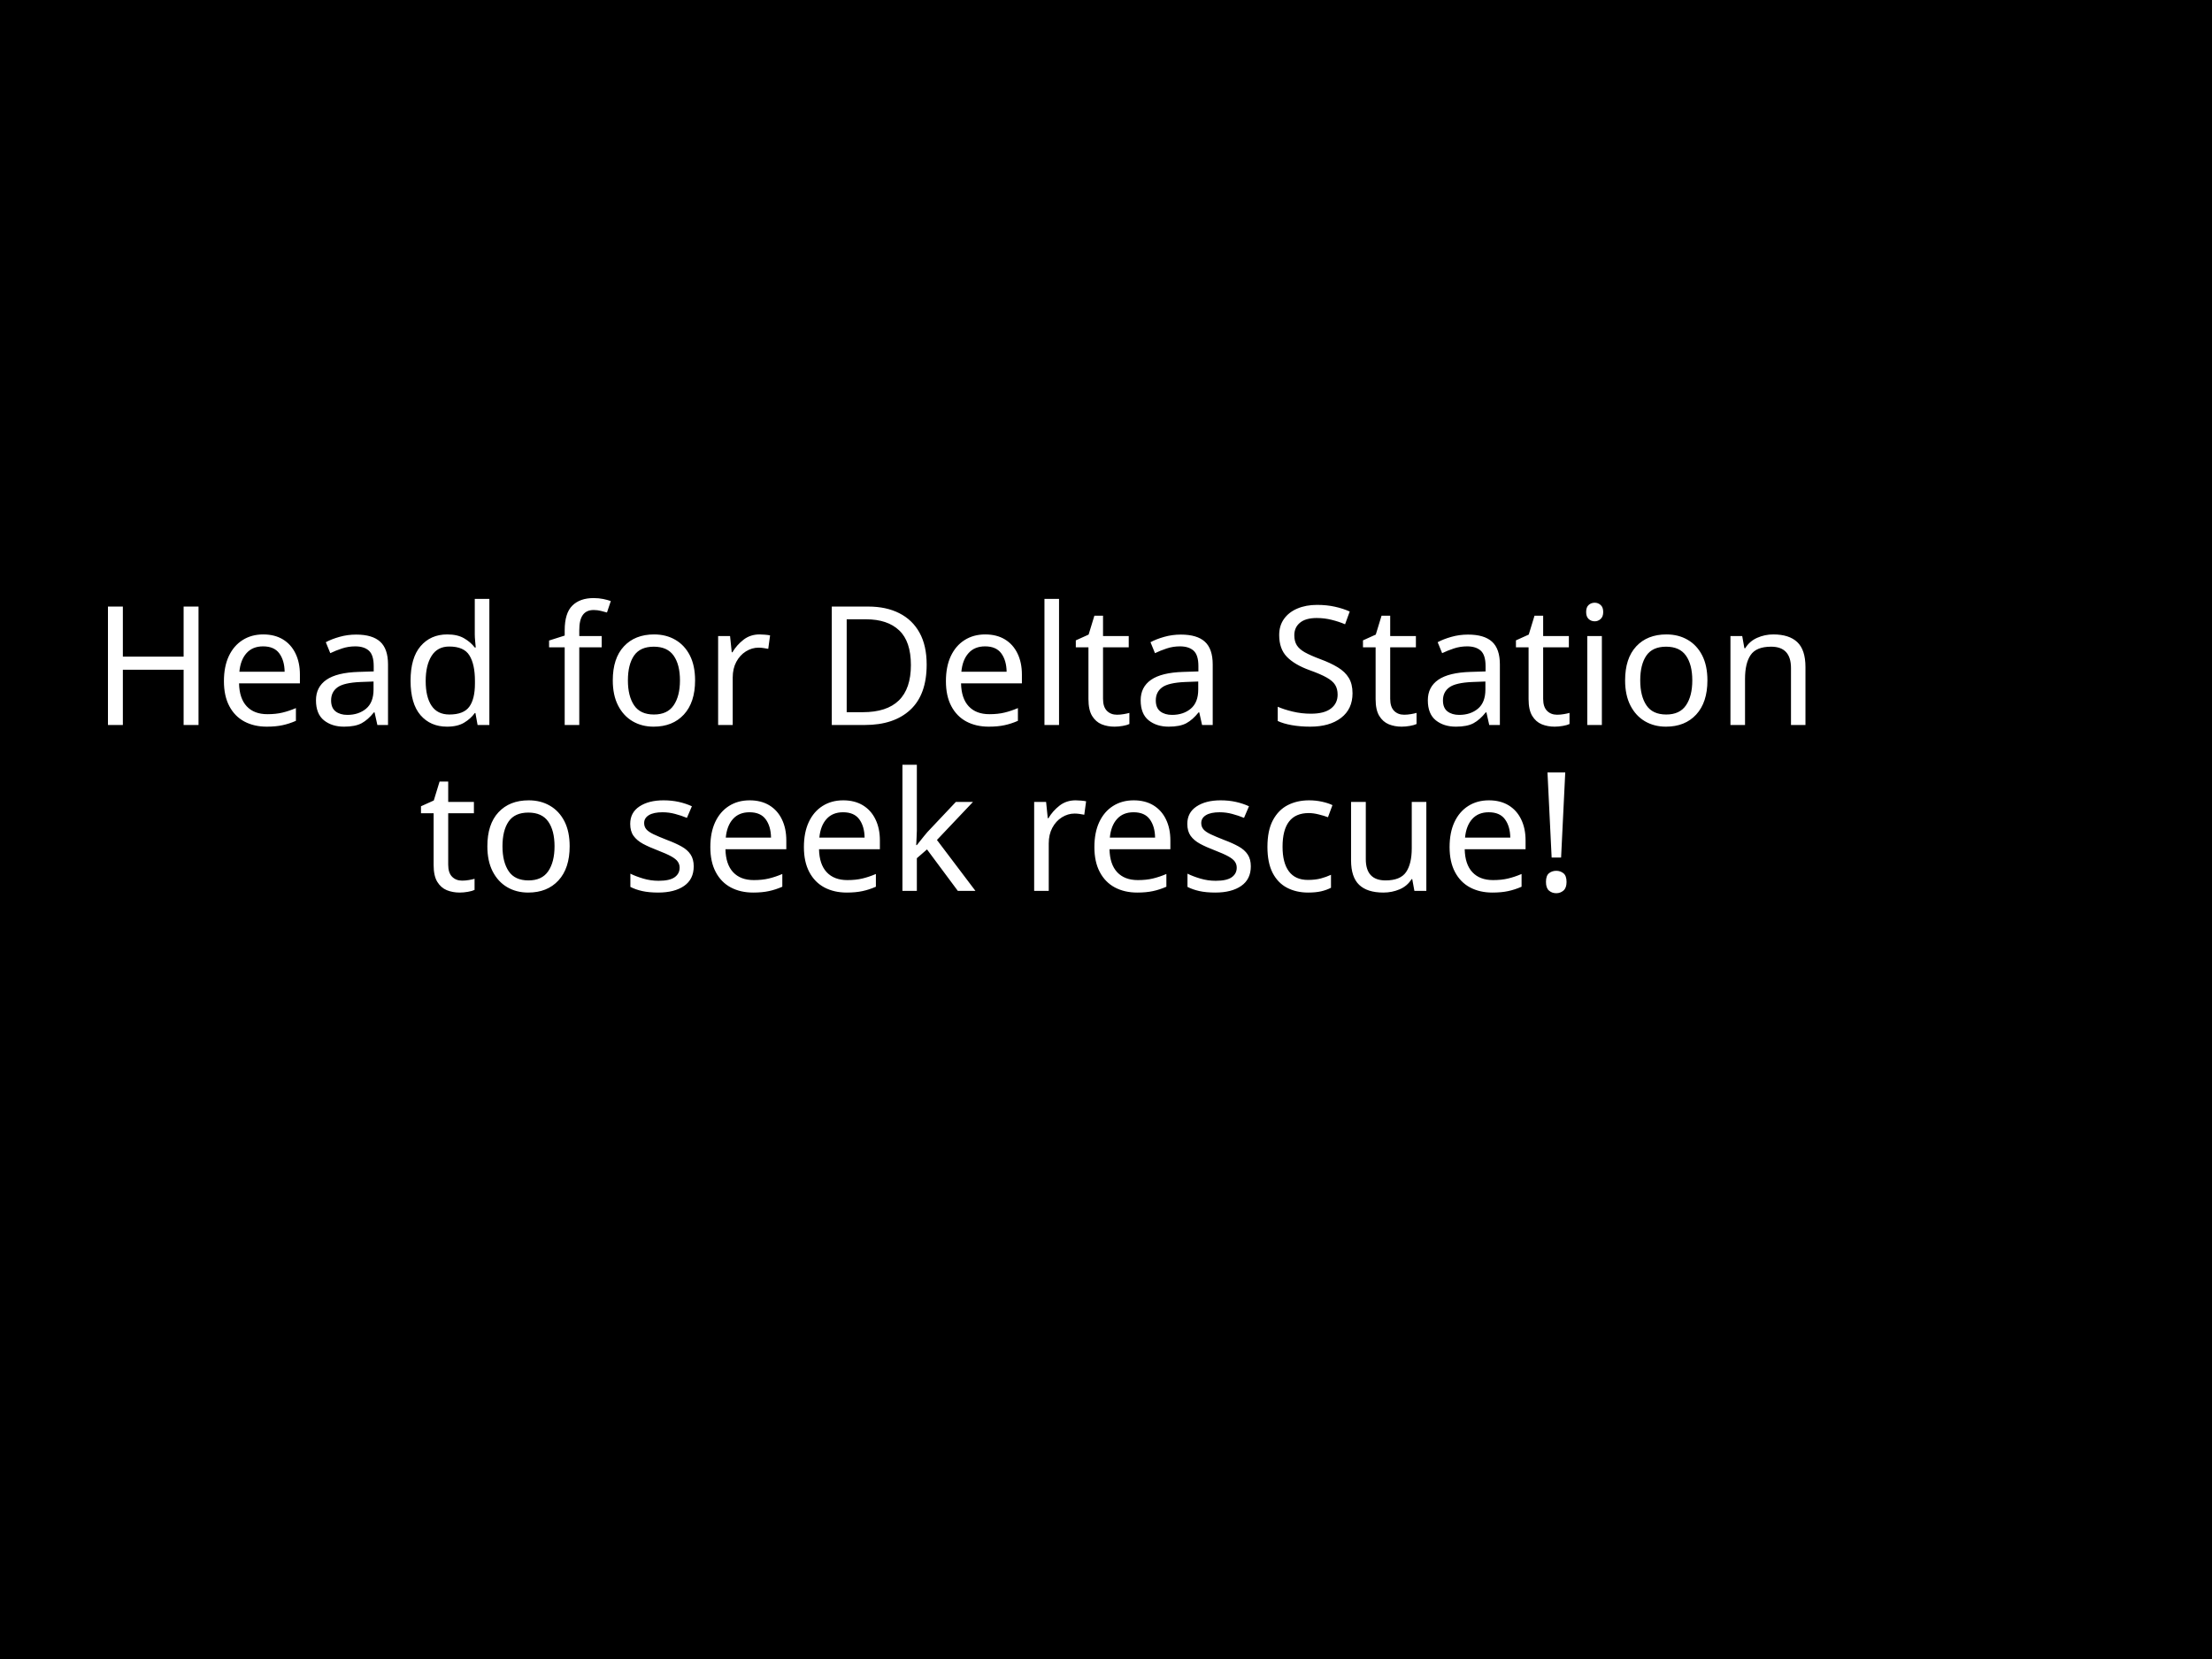
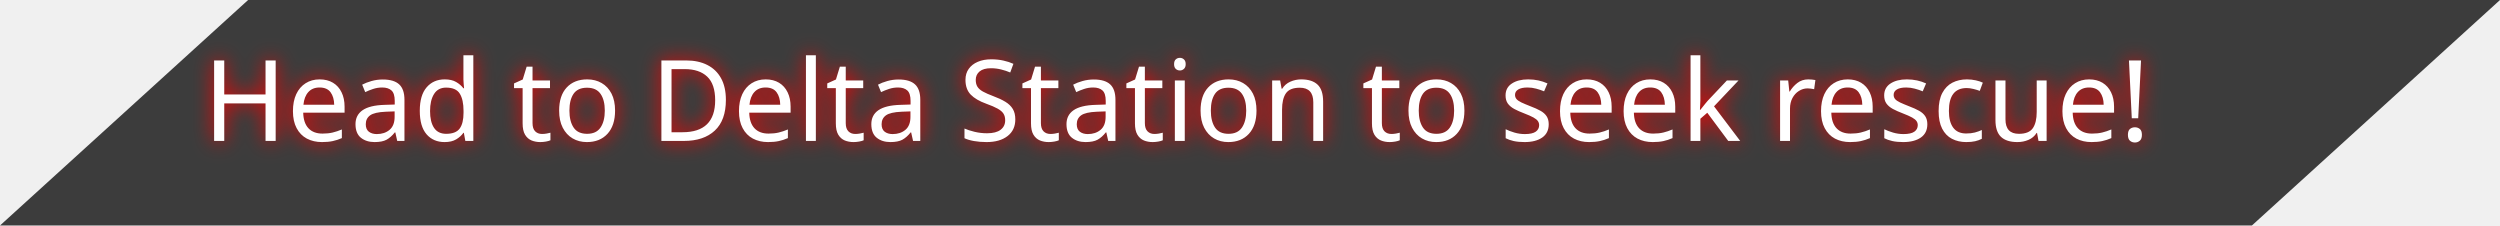
- <svg xmlns="http://www.w3.org/2000/svg" width="640px" height="480px" id="svg2383">
+ <svg xmlns="http://www.w3.org/2000/svg" width="1064.312" height="96" id="svg2383" version="1.0">
  <defs id="defs2385">
-     </defs>
-   <g id="layer1">
-     <rect style="opacity:1;fill:#000000;fill-opacity:1;stroke:none;stroke-width:2;stroke-linejoin:miter;stroke-miterlimit:2.1;stroke-dasharray:none;stroke-opacity:1" id="rect2399" width="640" height="480" x="0" y="0" />
-     <text xml:space="preserve" style="font-size:48px;font-style:normal;font-variant:normal;font-weight:normal;font-stretch:normal;text-align:center;line-height:100%;writing-mode:lr-tb;text-anchor:middle;fill:#ffffff;fill-opacity:1;stroke:none;stroke-width:1px;stroke-linecap:butt;stroke-linejoin:miter;stroke-opacity:1;font-family:Electrolize;-inkscape-font-specification:Electrolize" x="320.099" y="209.76" id="text2393">
-       <tspan x="320.099" y="209.76" id="tspan3369">Head for Delta Station</tspan>
-       <tspan x="320.099" y="257.76" id="tspan3393">to seek rescue!</tspan>
+     <filter id="filter3190" x="-0.033" width="1.065" y="-0.379" height="1.759">
+       <feGaussianBlur stdDeviation="7.588" id="feGaussianBlur3192" />
+     </filter>
+     <filter id="filter3250" x="-0.012" width="1.024" y="-0.244" height="1.488">
+       <feGaussianBlur stdDeviation="4.875" id="feGaussianBlur3252" />
+     </filter>
+     <filter id="filter3301" x="-0.013" width="1.025" y="-0.285" height="1.57">
+       <feGaussianBlur stdDeviation="4.219" id="feGaussianBlur3303" />
+     </filter>
+   </defs>
+   <g id="layer1" transform="translate(0,-384)">
+     <path style="opacity:0.75;fill:#000000;fill-opacity:1;stroke:none;stroke-width:2;stroke-linejoin:miter;stroke-miterlimit:2.1;stroke-dasharray:none;stroke-opacity:1" d="M 105.625,0 L 0,96 L 608,96 L 630.312,96 L 650,96 L 709.375,96 L 958.688,96 L 1064.312,0 L 815,0 L 650,0 L 630.312,0 L 608,0 L 105.625,0 z" transform="translate(0,384)" id="rect2399" />
+     <text id="text3297" y="444" x="532.137" style="font-size:48px;font-style:normal;font-variant:normal;font-weight:normal;font-stretch:normal;text-align:center;line-height:100%;writing-mode:lr-tb;text-anchor:middle;fill:#ff0000;fill-opacity:1;stroke:none;stroke-width:1px;stroke-linecap:butt;stroke-linejoin:miter;stroke-opacity:1;filter:url(#filter3301);font-family:Electrolize;-inkscape-font-specification:Electrolize" xml:space="preserve">
+       <tspan id="tspan3299" y="444" x="532.137">Head to Delta Station to seek rescue!</tspan>
+     </text>
+     <text xml:space="preserve" style="font-size:48px;font-style:normal;font-variant:normal;font-weight:normal;font-stretch:normal;text-align:center;line-height:100%;writing-mode:lr-tb;text-anchor:middle;fill:#ffffff;fill-opacity:1;stroke:none;stroke-width:1px;stroke-linecap:butt;stroke-linejoin:miter;stroke-opacity:1;font-family:Electrolize;-inkscape-font-specification:Electrolize" x="532.137" y="444" id="text2393">
+       <tspan x="532.137" y="444" id="tspan2397">Head to Delta Station to seek rescue!</tspan>
    </text>
  </g>
</svg>
